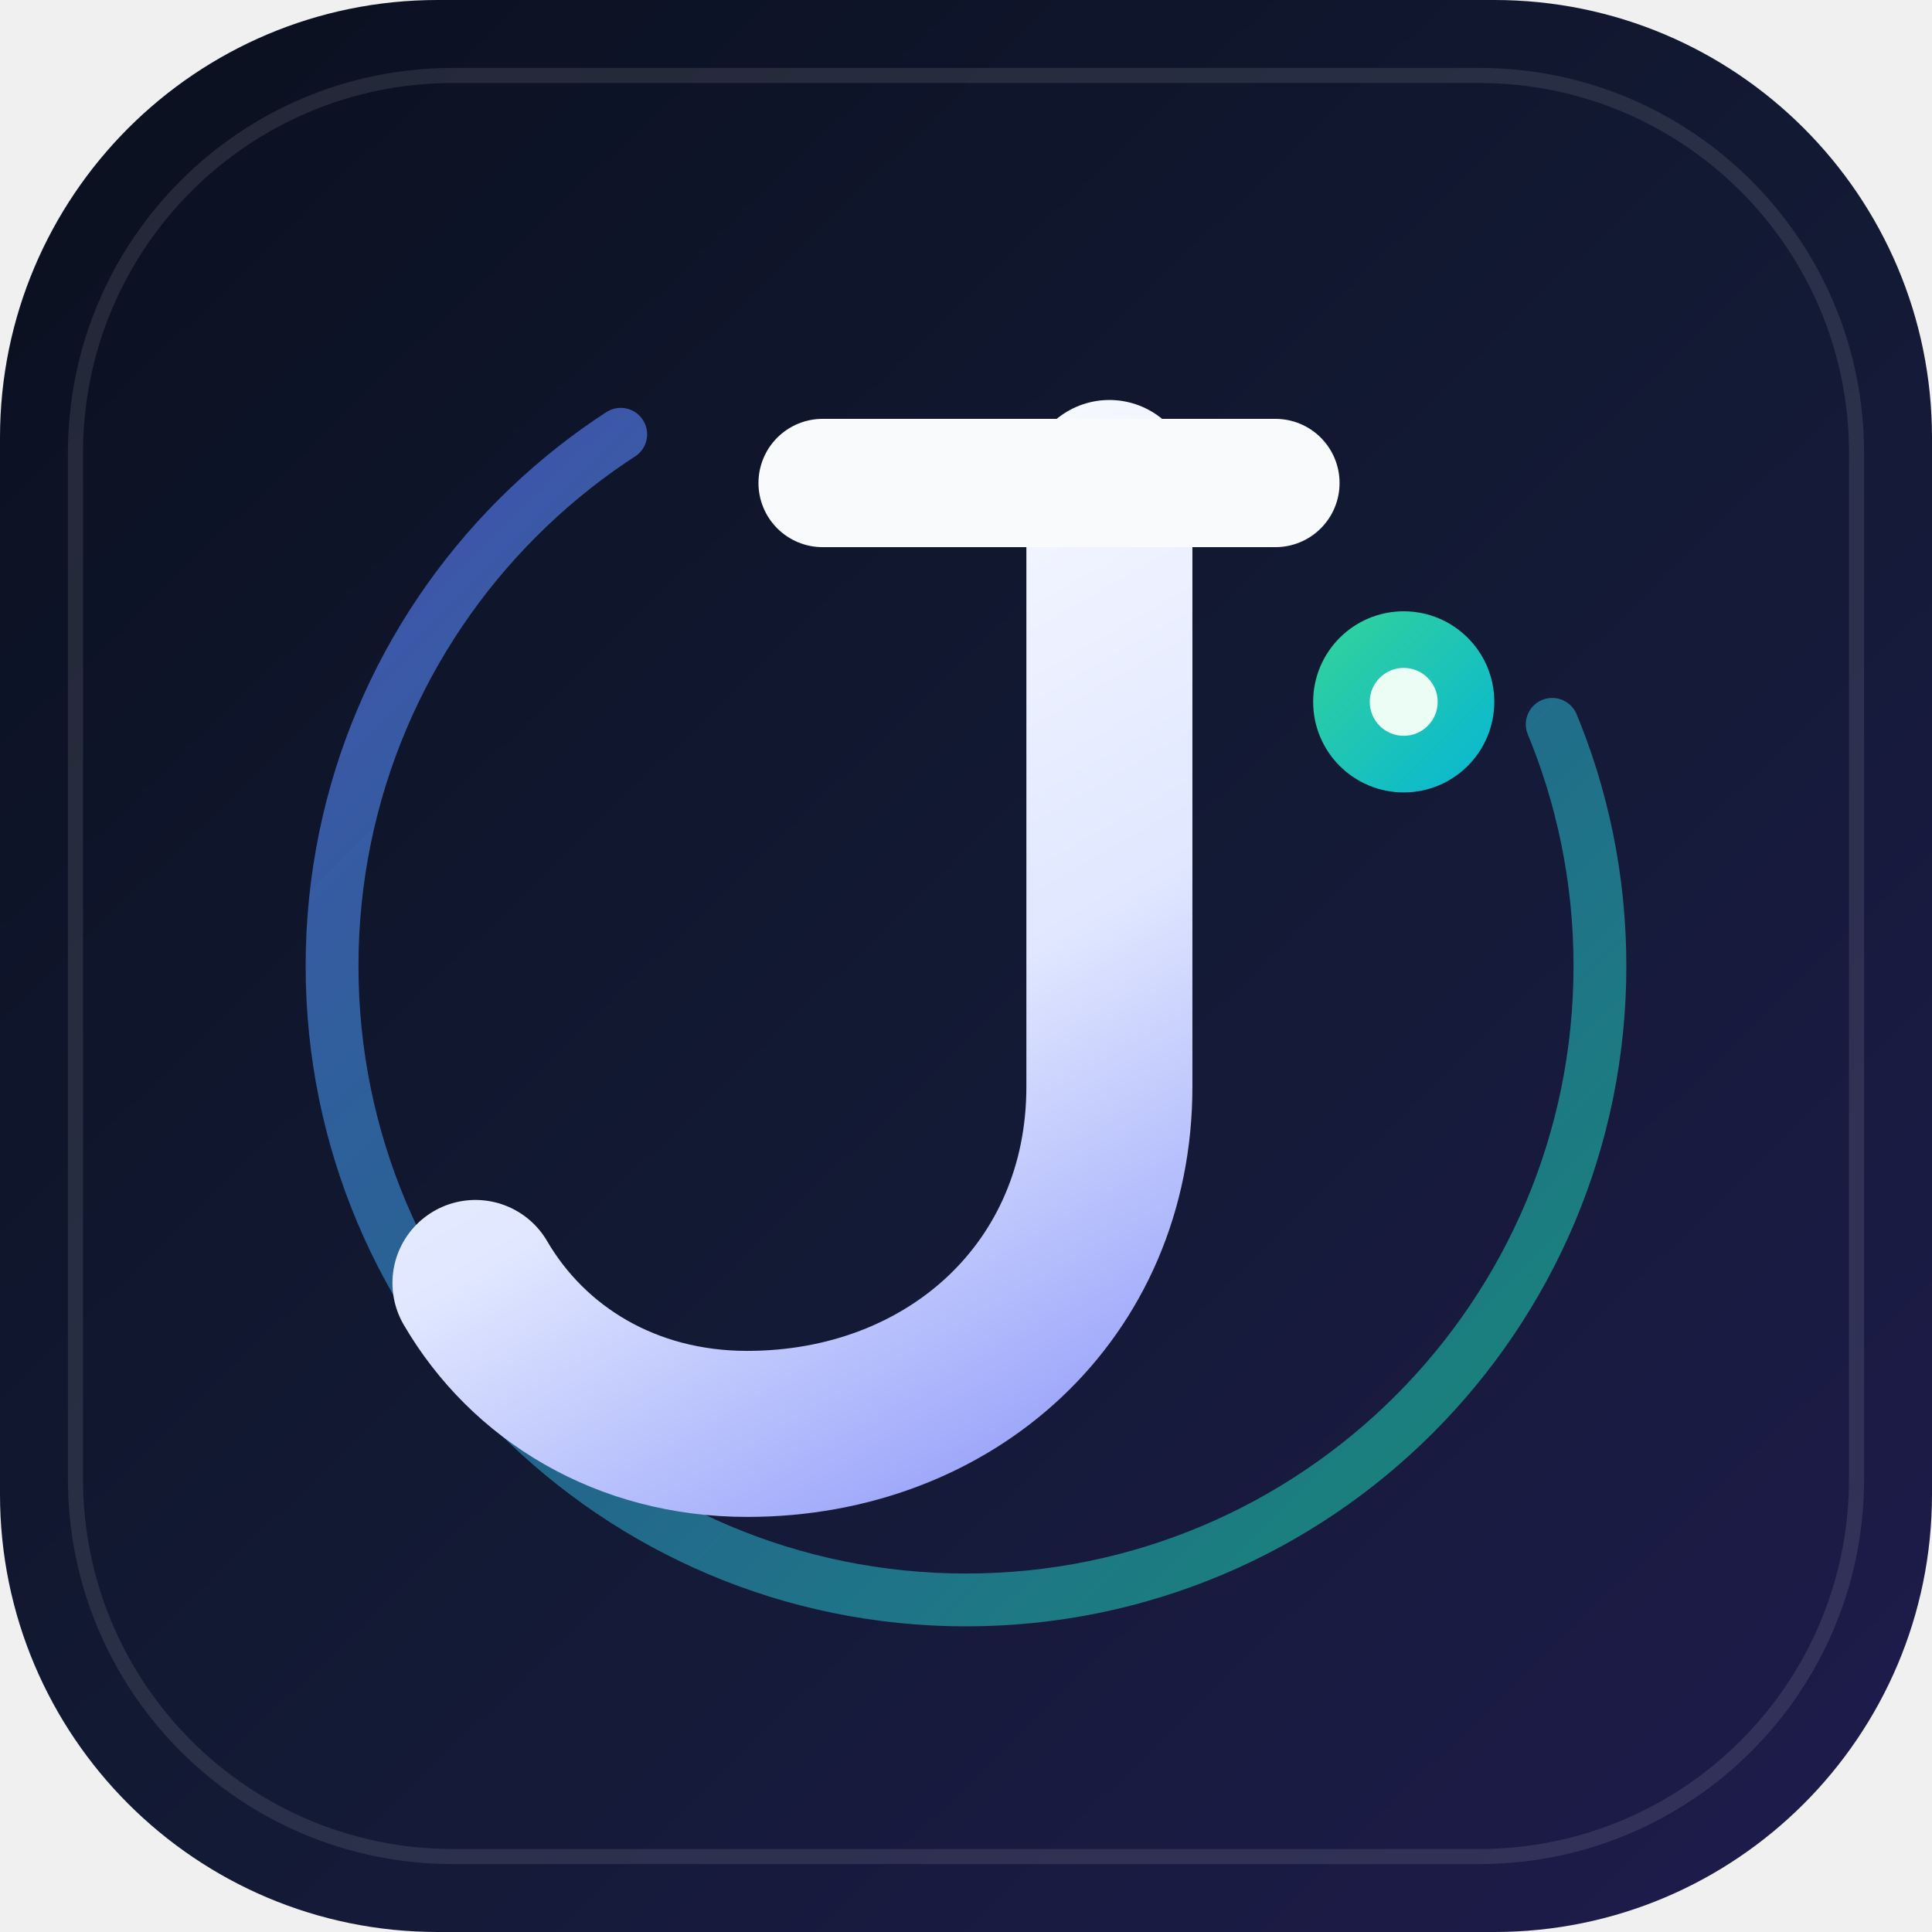
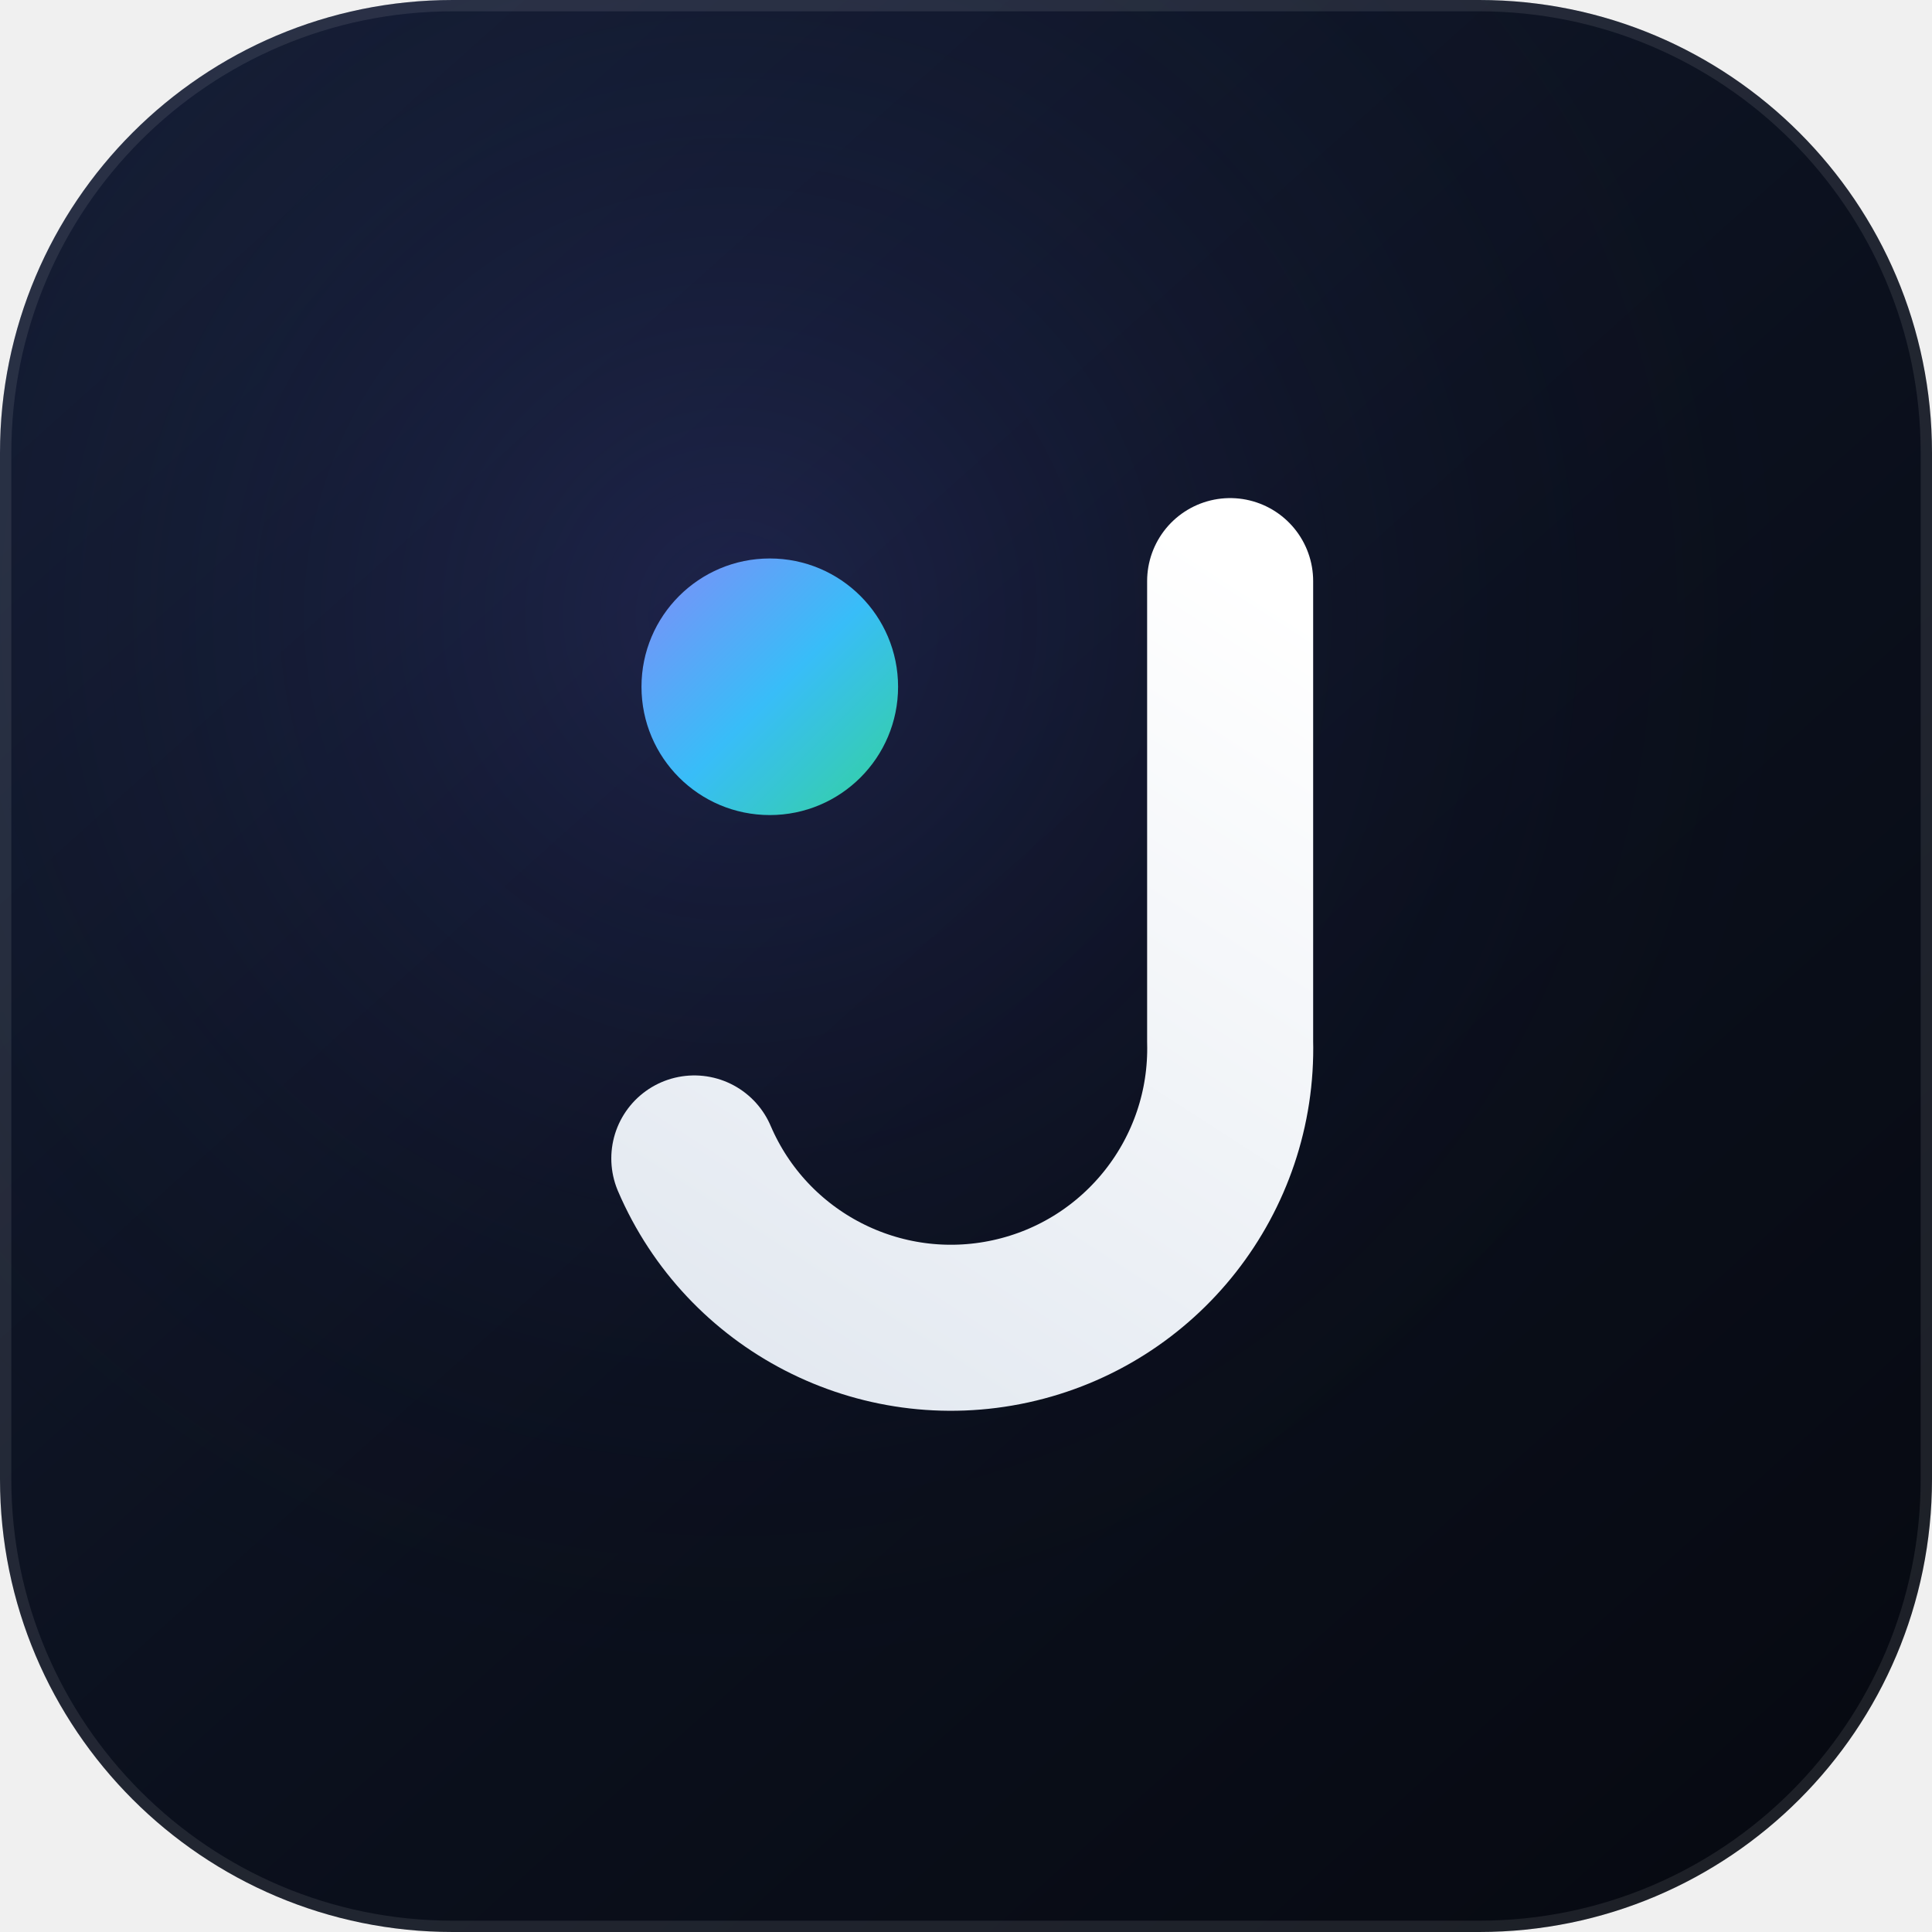
<svg xmlns="http://www.w3.org/2000/svg" viewBox="0 0 512 512" fill="none">
  <defs>
-     <linearGradient id="jBg" x1="24" y1="16" x2="488" y2="496" gradientUnits="userSpaceOnUse">
-       <stop offset="0%" stop-color="#0B1020" />
-       <stop offset="55%" stop-color="#131A35" />
-       <stop offset="100%" stop-color="#1E1B4B" />
+     <linearGradient id="jivanCanvas" x1="48" y1="24" x2="464" y2="488" gradientUnits="userSpaceOnUse">
+       <stop offset="0%" stop-color="#131C31" />
+       <stop offset="55%" stop-color="#0B101D" />
+       <stop offset="100%" stop-color="#070A12" />
    </linearGradient>
-     <linearGradient id="jRing" x1="88" y1="88" x2="424" y2="424" gradientUnits="userSpaceOnUse">
-       <stop offset="0%" stop-color="#6366F1" stop-opacity="0.7" />
-       <stop offset="50%" stop-color="#38BDF8" stop-opacity="0.45" />
-       <stop offset="100%" stop-color="#10B981" stop-opacity="0.7" />
+     <radialGradient id="jivanAmbient" cx="38%" cy="32%" r="58%">
+       <stop offset="0%" stop-color="#6366F1" stop-opacity="0.18" />
+       <stop offset="100%" stop-color="#070A12" stop-opacity="0" />
+     </radialGradient>
+     <linearGradient id="jivanOrb" x1="170" y1="148" x2="238" y2="216" gradientUnits="userSpaceOnUse">
+       <stop offset="0%" stop-color="#818CF8" />
+       <stop offset="52%" stop-color="#38BDF8" />
+       <stop offset="100%" stop-color="#34D399" />
    </linearGradient>
-     <linearGradient id="jMark" x1="176" y1="112" x2="340" y2="396" gradientUnits="userSpaceOnUse">
+     <linearGradient id="jivanStem" x1="326" y1="150" x2="188" y2="364" gradientUnits="userSpaceOnUse">
      <stop offset="0%" stop-color="#FFFFFF" />
-       <stop offset="52%" stop-color="#E0E7FF" />
-       <stop offset="100%" stop-color="#818CF8" />
-     </linearGradient>
-     <linearGradient id="jPulse" x1="0" y1="0" x2="1" y2="1">
-       <stop offset="0%" stop-color="#34D399" />
-       <stop offset="100%" stop-color="#06B6D4" />
+       <stop offset="100%" stop-color="#E2E8F0" />
    </linearGradient>
  </defs>
-   <rect width="512" height="512" rx="116" fill="url(#jBg)" />
-   <rect x="20" y="20" width="472" height="472" rx="100" stroke="#FFFFFF" stroke-opacity="0.1" stroke-width="4" />
-   <circle cx="256" cy="256" r="168" stroke="url(#jRing)" stroke-width="14" stroke-dasharray="760 295" stroke-dashoffset="65" stroke-linecap="round" />
-   <path d="M294 128 V288 C294 342 252 380 198 380 C166 380 140 364 126 340" stroke="url(#jMark)" stroke-width="44" stroke-linecap="round" stroke-linejoin="round" />
-   <line x1="218" y1="128" x2="338" y2="128" stroke="#F8FAFC" stroke-width="34" stroke-linecap="round" />
-   <circle cx="372" cy="186" r="24" fill="url(#jPulse)" />
-   <circle cx="372" cy="186" r="9" fill="#ECFDF5" />
+   <rect width="512" height="512" rx="120" fill="url(#jivanCanvas)" />
+   <rect width="512" height="512" rx="120" fill="url(#jivanAmbient)" />
+   <rect x="1.5" y="1.5" width="509" height="509" rx="118.5" stroke="#FFFFFF" stroke-opacity="0.09" stroke-width="3" />
+   <path d="M326 154 V276 A74 74 0 0 1 184 307" stroke="url(#jivanStem)" stroke-width="44" stroke-linecap="round" stroke-linejoin="round" />
+   <circle cx="204" cy="182" r="34" fill="url(#jivanOrb)" />
</svg>
